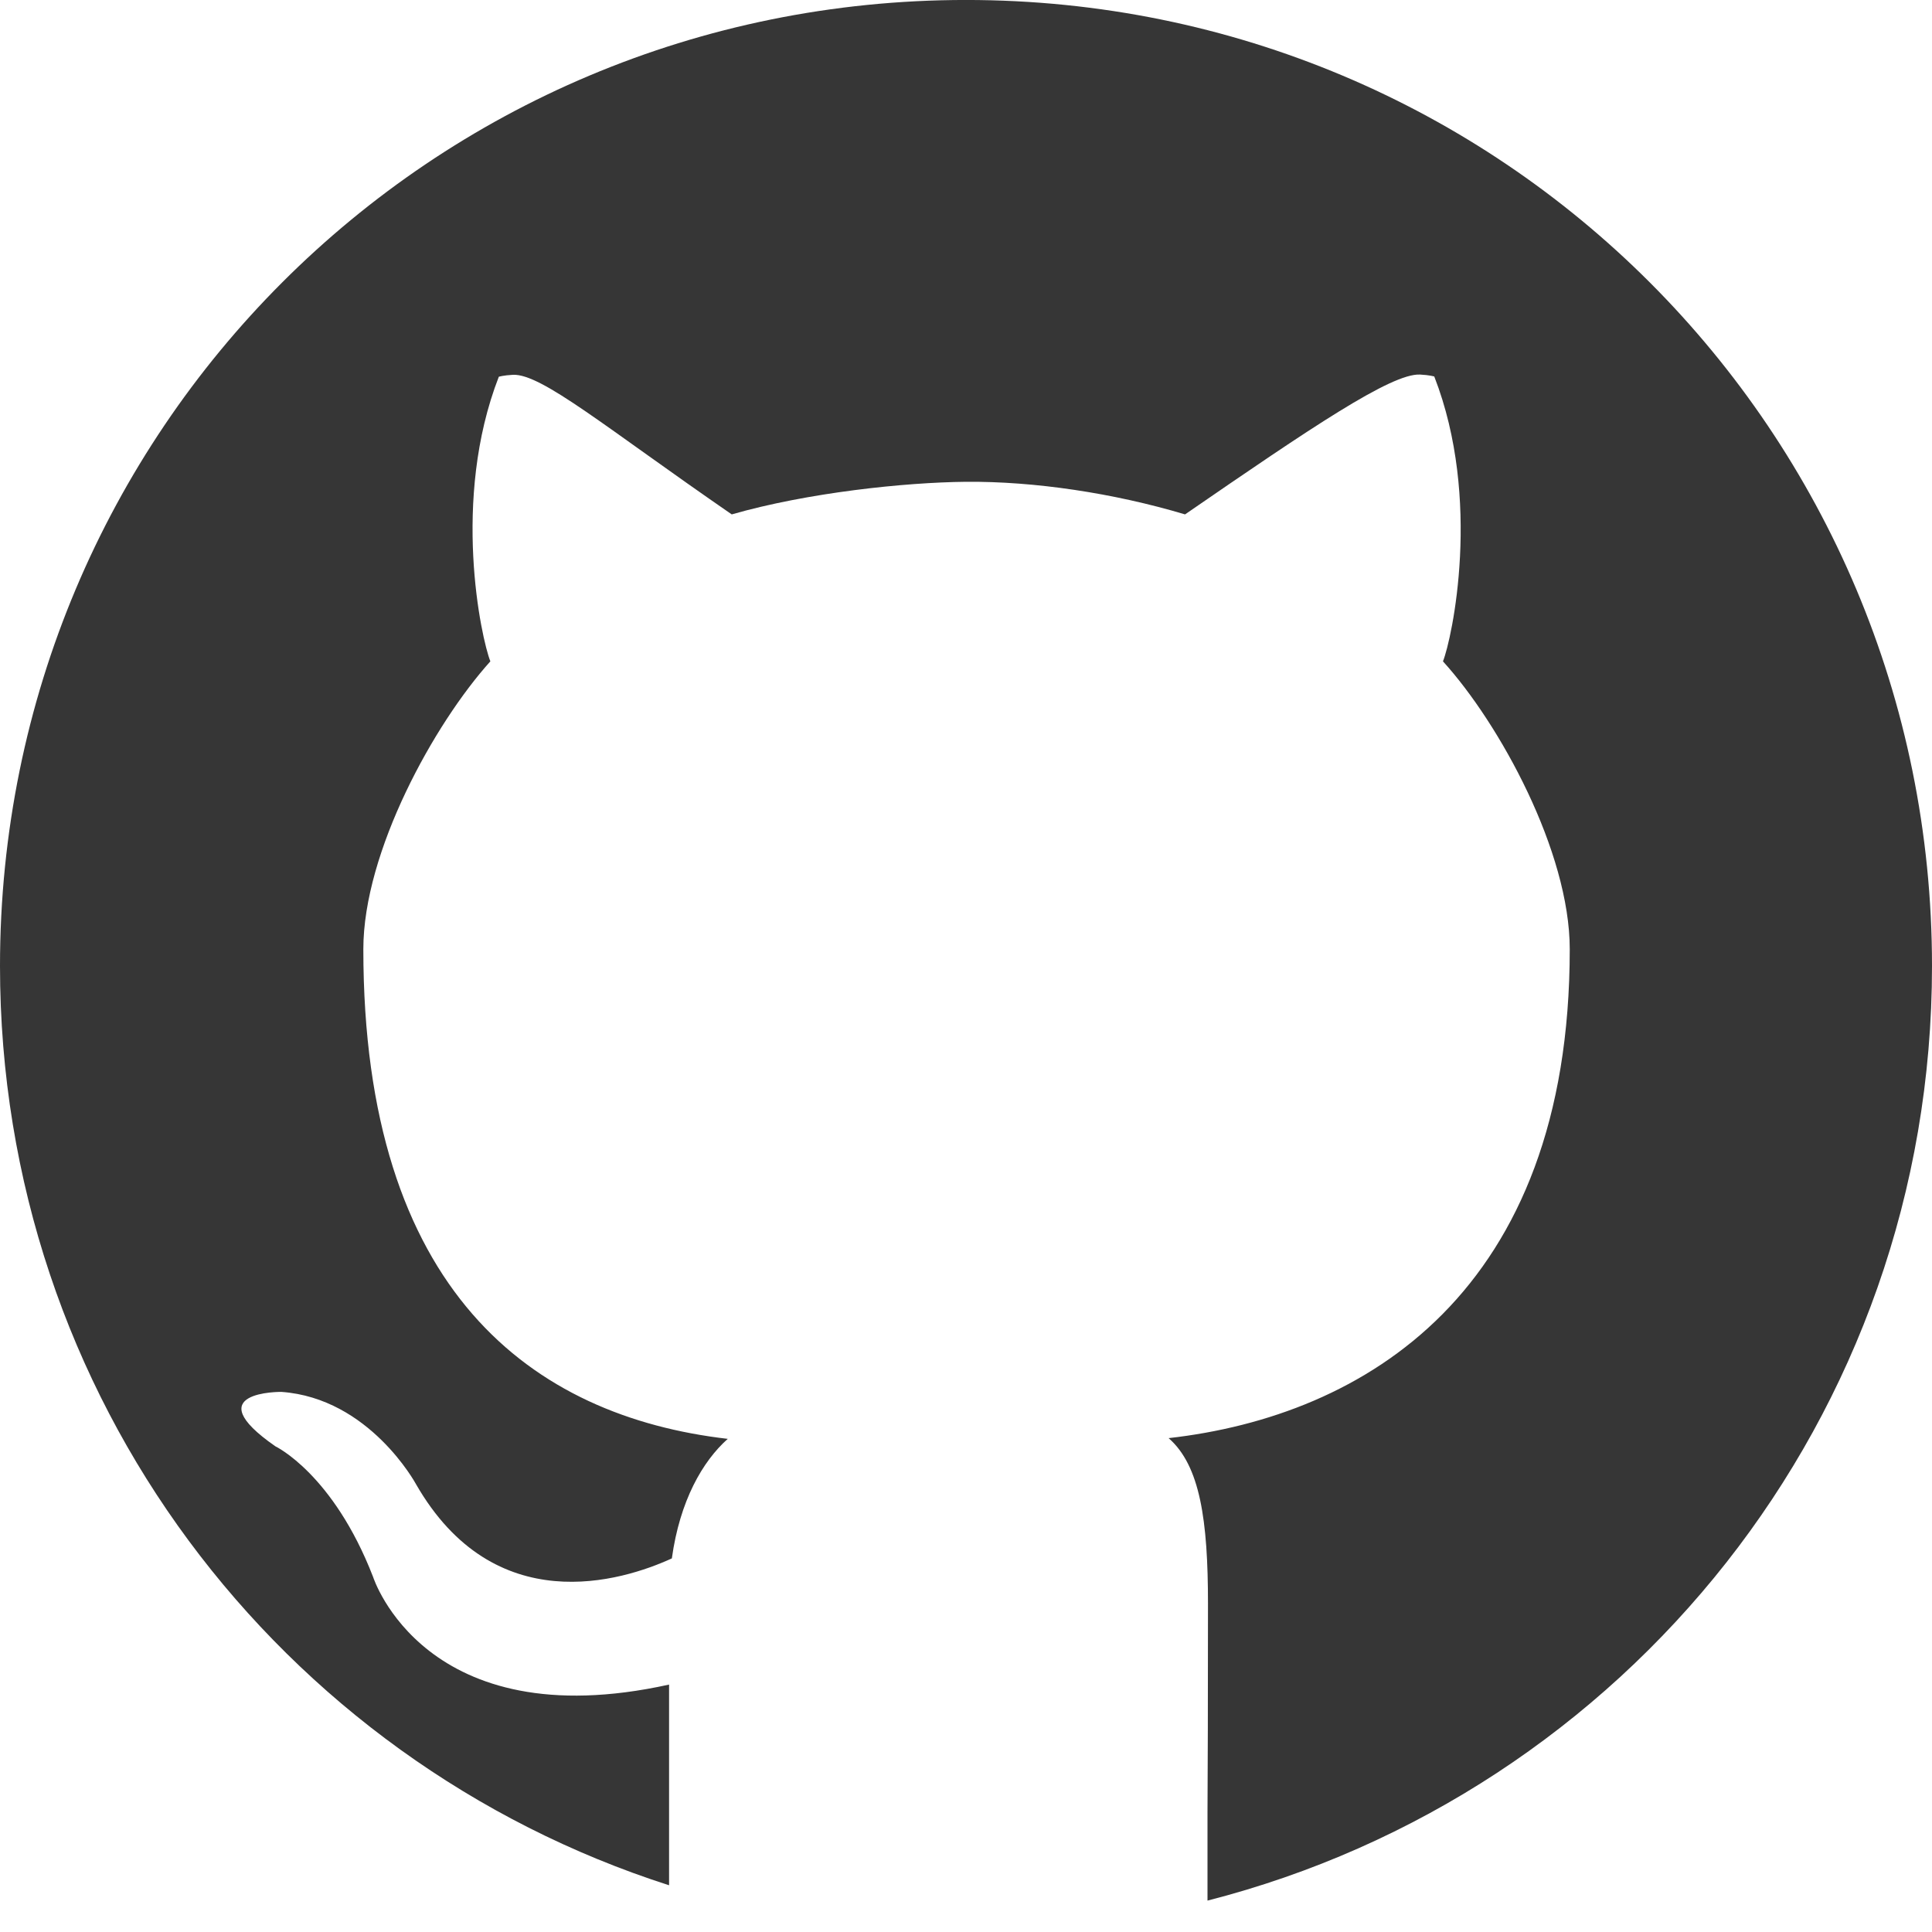
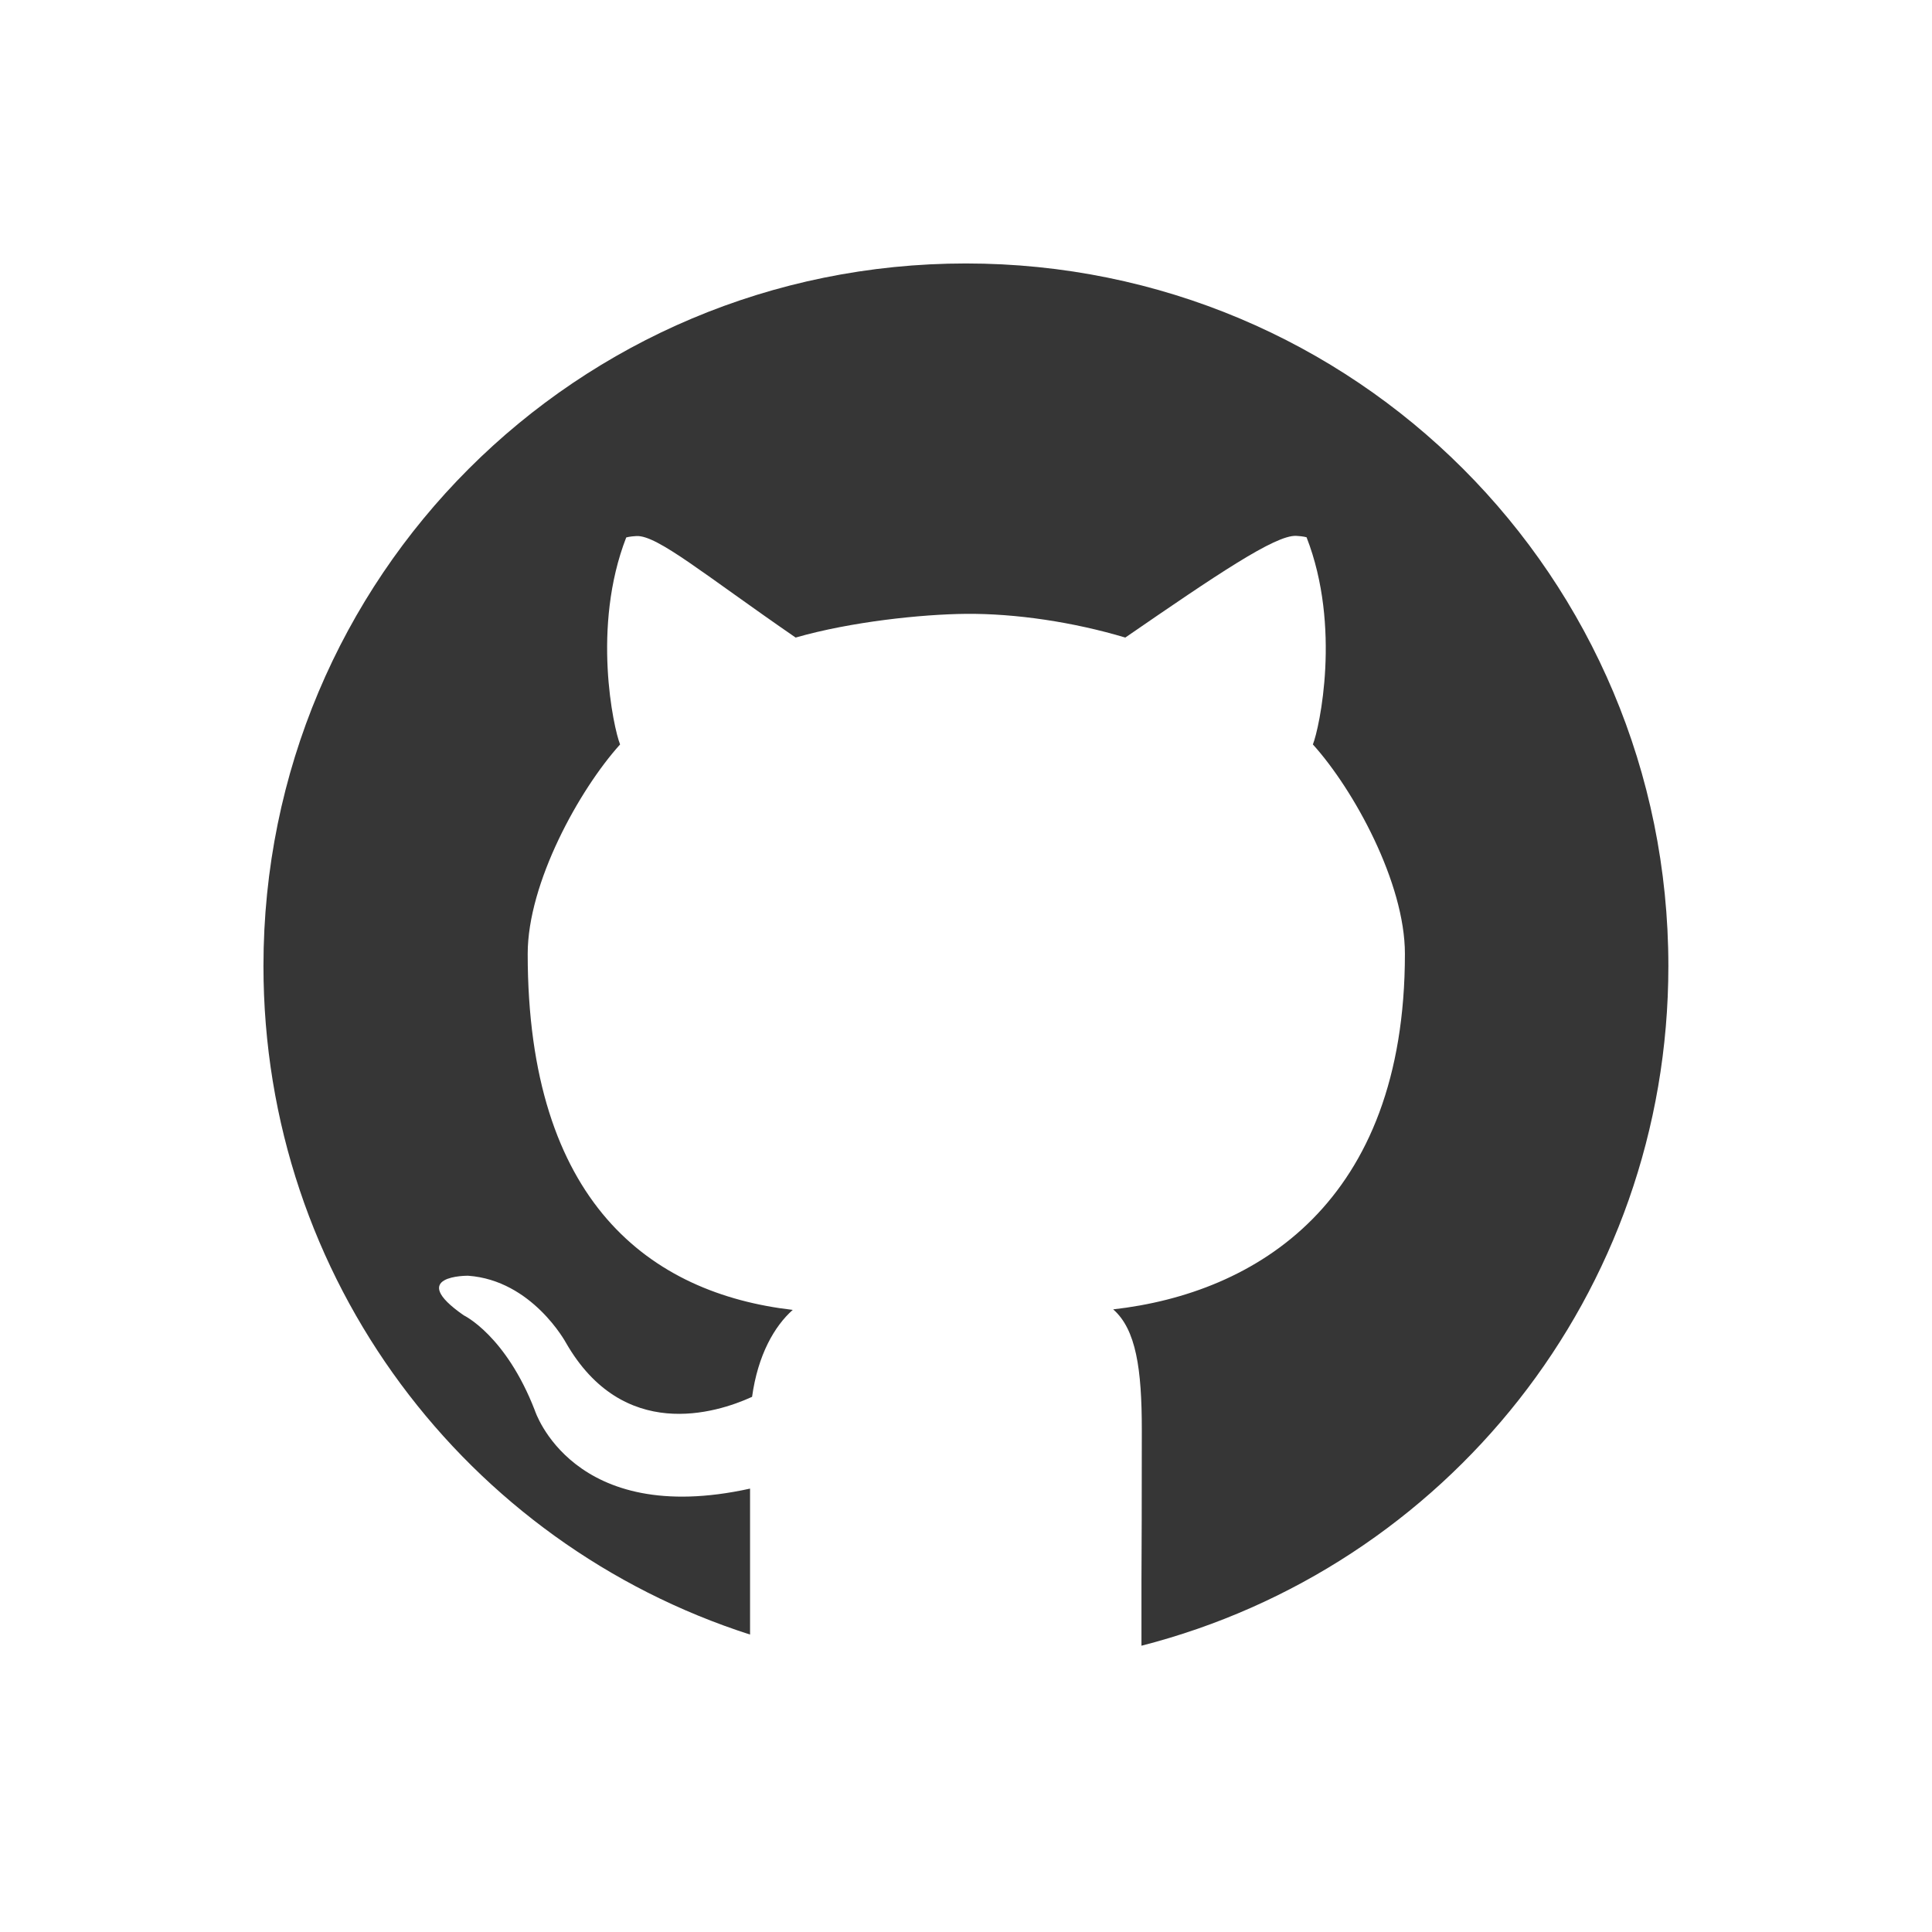
- <svg xmlns="http://www.w3.org/2000/svg" width="16" height="16" version="1.1">
+ <svg xmlns="http://www.w3.org/2000/svg" width="22" height="22" version="1.1">
  <defs>
-     <style id="current-color-scheme" type="text/css">
-    .ColorScheme-Text { color:#363636; }
-   </style>
+     <style id="current-color-scheme" type="text/css">.ColorScheme-Text { color:#363636; } .ColorScheme-Highlight { color:#5294e2; }</style>
  </defs>
-   <path style="fill:currentColor" class="ColorScheme-Text" d="M 8,-2.3425e-4 C 3.568,-2.3425e-4 5.0000001e-8,3.568 5.0000001e-8,8 5.0000001e-8,11.573 2.32,14.58 5.541,15.613 v -1.662 c -2.025,0.447 -2.451,-0.891 -2.451,-0.891 -0.331,-0.855 -0.809,-1.082 -0.809,-1.082 -0.661,-0.459 0.049,-0.451 0.049,-0.451 0.731,0.052 1.115,0.764 1.115,0.764 0.649,1.13 1.704,0.805 2.119,0.615 0.066,-0.478 0.255,-0.805 0.463,-0.99 -1.617,-0.187 -3.018,-1.22 -3.018,-4.055 0,-0.807 0.587,-1.868 1.052,-2.384 -0.075,-0.187 -0.326,-1.339 0.07,-2.357 0,0 0.038,-0.012 0.117,-0.016 0.237,-0.011 0.77,0.438 1.812,1.156 0.63,-0.181 1.435,-0.265 1.938,-0.27 0.567,-0.005 1.224,0.093 1.816,0.27 1.043,-0.718 1.709,-1.169 1.945,-1.158 h 0.002 c 0.079,0.004 0.117,0.016 0.117,0.016 0.397,1.018 0.147,2.172 0.072,2.359 C 12.419,5.993 13,7.053 13,7.861 c 0,2.842 -1.701,3.866 -3.322,4.049 0.261,0.228 0.326,0.681 0.326,1.371 0,0.833 -0.002,1.375 -0.004,1.719 V 15.74 C 13.457,14.855 16,11.74 16,8 16,3.568 12.432,-2.3425e-4 8,-2.3425e-4 Z" />
+   <path class="ColorScheme-Text" d="m11 3c-4.432 0-8 3.568-8 8 0 3.573 2.32 6.58 5.541 7.613v-1.662c-2.025 0.447-2.451-0.891-2.451-0.891-0.331-0.855-0.809-1.082-0.809-1.082-0.661-0.459 0.049-0.451 0.049-0.451 0.731 0.052 1.115 0.764 1.115 0.764 0.649 1.13 1.704 0.805 2.119 0.615 0.066-0.478 0.255-0.805 0.463-0.99-1.617-0.187-3.018-1.22-3.018-4.055 0-0.807 0.587-1.868 1.052-2.384-0.075-0.187-0.326-1.339 0.07-2.357 0 0 0.038-0.012 0.117-0.016 0.237-0.011 0.77 0.438 1.812 1.156 0.63-0.181 1.435-0.265 1.938-0.27 0.567-0.005 1.224 0.093 1.816 0.27 1.043-0.718 1.709-1.169 1.945-1.158h2e-3c0.079 0.004 0.117 0.016 0.117 0.016 0.397 1.018 0.147 2.172 0.072 2.359 0.467 0.517 1.048 1.577 1.048 2.384 0 2.842-1.701 3.866-3.322 4.049 0.261 0.228 0.326 0.681 0.326 1.371 0 0.833-0.002 1.375-0.004 1.719v0.74c3.457-0.885 6-4 6-7.74 0-4.432-3.568-8-8-8z" fill="currentColor" />
</svg>
